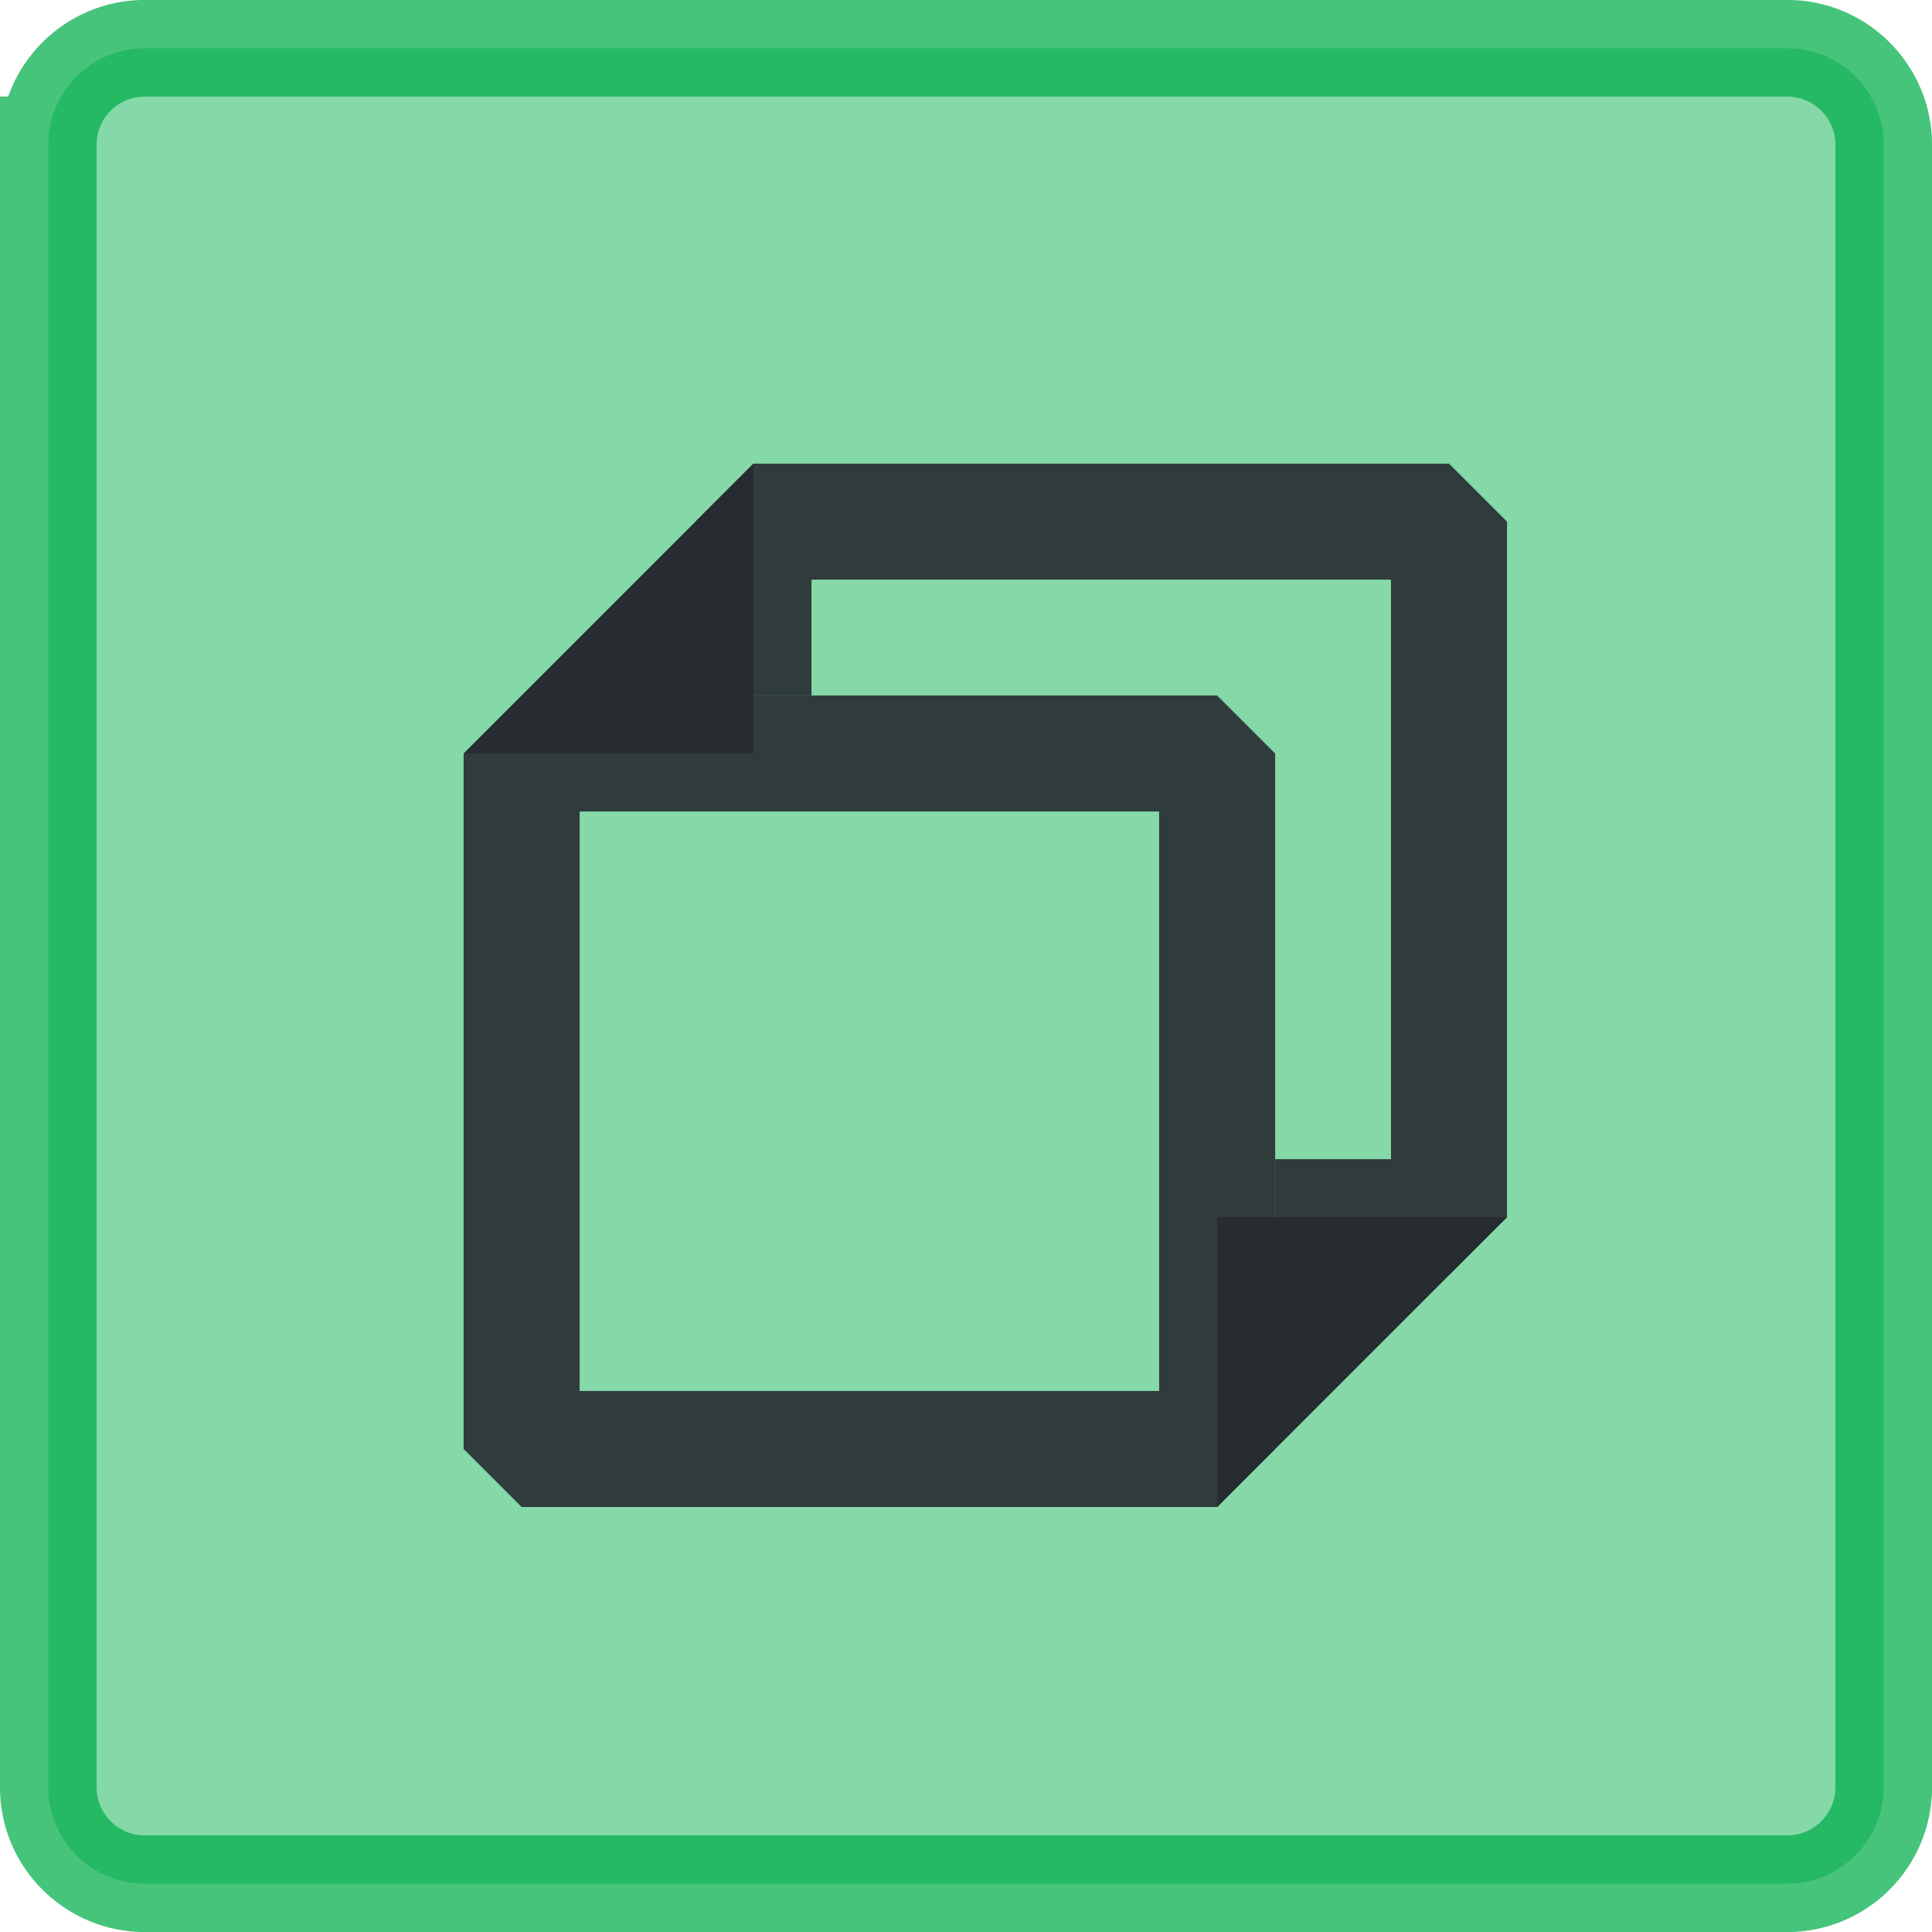
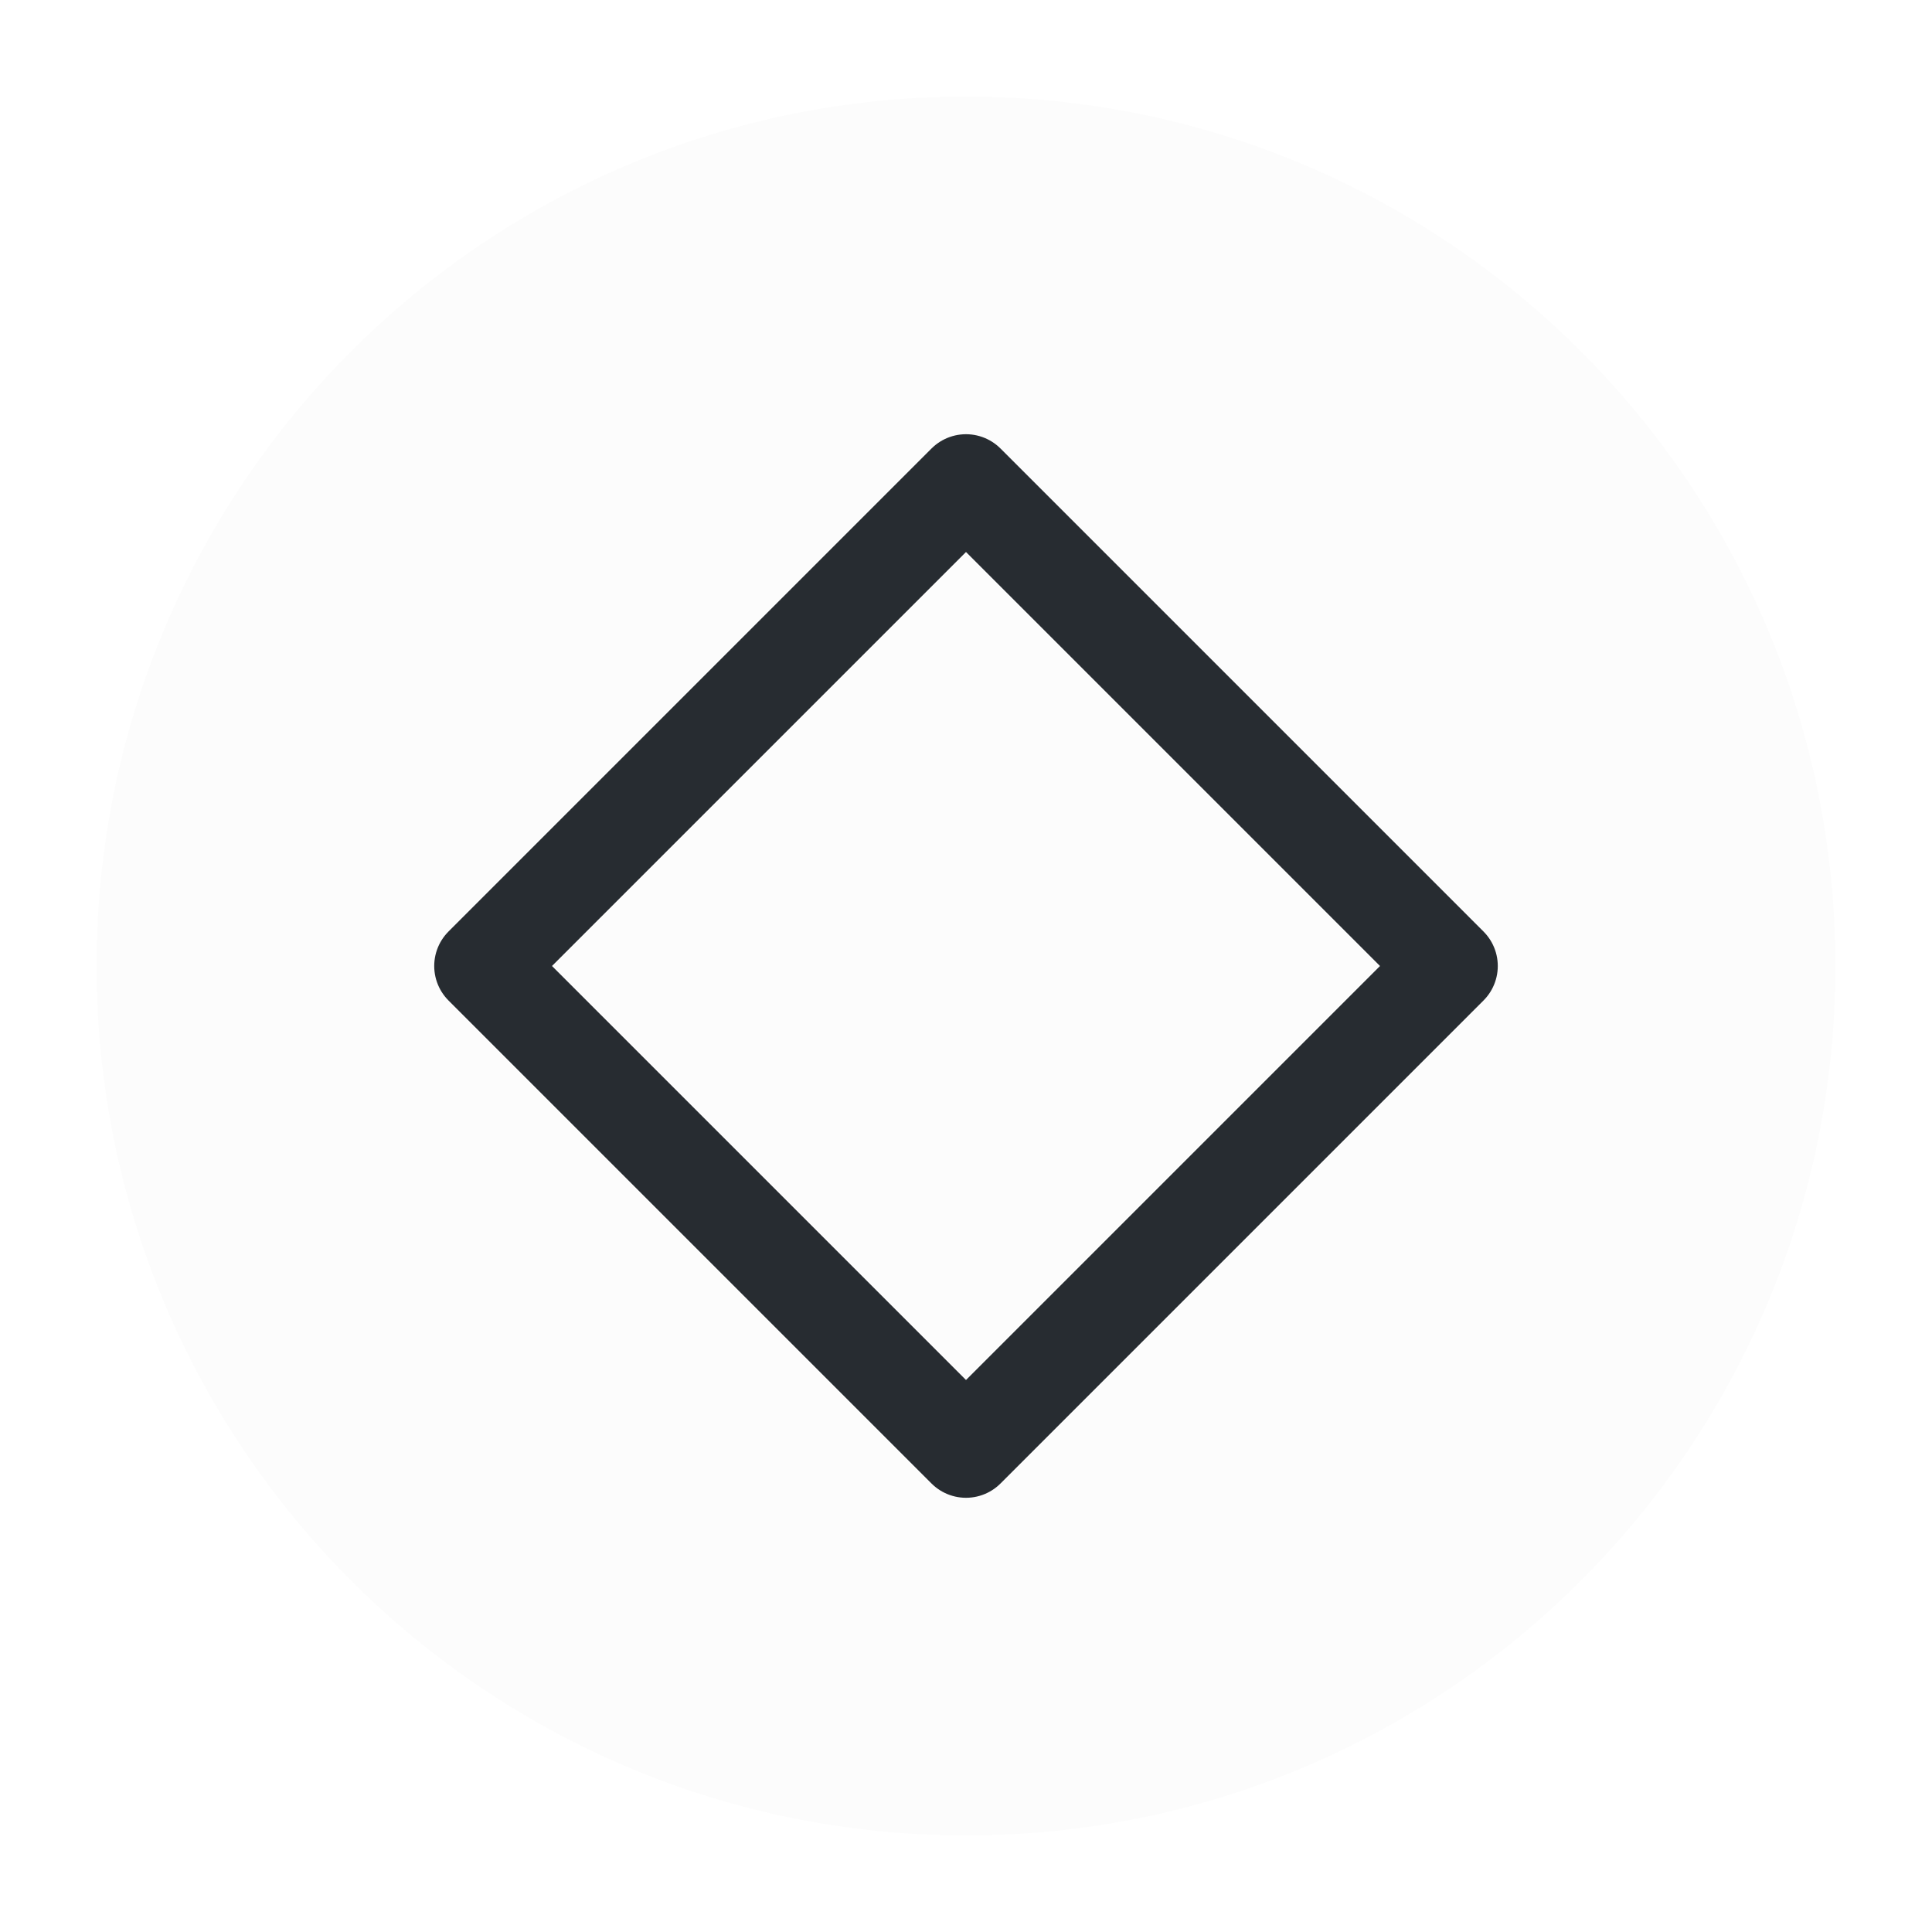
<svg xmlns="http://www.w3.org/2000/svg" viewBox="0 0 50 50" version="1.2" baseProfile="tiny">
  <defs>
</defs>
  <g fill="none" stroke="black" stroke-width="1" fill-rule="evenodd" stroke-linecap="square" stroke-linejoin="bevel">
-     <g fill="none" stroke="#000000" stroke-opacity="1" stroke-width="1" stroke-linecap="square" stroke-linejoin="bevel" transform="matrix(1,0,0,1,0,0)" font-family="Noto Sans" font-size="10" font-weight="400" font-style="normal">
- </g>
-     <g fill="#00ae49" fill-opacity="0.48" stroke="#00ae49" stroke-opacity="0.72" stroke-width="2.502" stroke-linecap="square" stroke-linejoin="bevel" transform="matrix(1,0,0,1,2.5,2.5)" font-family="Noto Sans" font-size="10" font-weight="400" font-style="normal">
-       <path vector-effect="none" fill-rule="evenodd" d="M-1.251,1.249 C-1.251,-0.132 -0.132,-1.251 1.249,-1.251 L43.751,-1.251 C45.132,-1.251 46.251,-0.132 46.251,1.249 L46.251,43.751 C46.251,45.132 45.132,46.251 43.751,46.251 L1.249,46.251 C-0.132,46.251 -1.251,45.132 -1.251,43.751 L-1.251,1.249" />
+     <g fill="#fcfcfc" fill-opacity="1" stroke="none" transform="matrix(2.5,0,0,2.5,2.5,2.5)" font-family="Noto Sans" font-size="10" font-weight="400" font-style="normal">
+       <circle cx="9" cy="9" r="9" />
    </g>
-     <g fill="none" stroke="#000000" stroke-opacity="1" stroke-width="1" stroke-linecap="square" stroke-linejoin="bevel" transform="matrix(1,0,0,1,0,0)" font-family="Noto Sans" font-size="10" font-weight="400" font-style="normal">
- </g>
-     <g fill="none" stroke="#272c31" stroke-opacity="1" stroke-width="1.001" stroke-linecap="square" stroke-linejoin="bevel" transform="matrix(2.5,0,0,2.5,2.5,2.5)" font-family="Noto Sans" font-size="10" font-weight="400" font-style="normal">
- </g>
-     <g fill="none" stroke="#272c31" stroke-opacity="1" stroke-width="1.001" stroke-linecap="round" stroke-linejoin="miter" stroke-miterlimit="2" transform="matrix(2.5,0,0,2.5,2.5,2.5)" font-family="Noto Sans" font-size="10" font-weight="400" font-style="normal">
- </g>
-     <g fill="none" stroke="#272c31" stroke-opacity="1" stroke-width="1.001" stroke-linecap="round" stroke-linejoin="miter" stroke-miterlimit="2" transform="matrix(2.5,0,0,2.5,2.5,2.5)" font-family="Noto Sans" font-size="10" font-weight="400" font-style="normal">
- </g>
-     <g fill="none" stroke="#272c31" stroke-opacity="1" stroke-width="1.001" stroke-linecap="round" stroke-linejoin="miter" stroke-miterlimit="2" transform="matrix(2.5,0,0,2.5,2.5,2.5)" font-family="Noto Sans" font-size="10" font-weight="400" font-style="normal">
- </g>
-     <g fill="none" stroke="#272c31" stroke-opacity="1" stroke-width="1.001" stroke-linecap="round" stroke-linejoin="miter" stroke-miterlimit="2" transform="matrix(2.5,0,0,2.5,13.5,19.5)" font-family="Noto Sans" font-size="10" font-weight="400" font-style="normal">
- </g>
-     <g fill="none" stroke="#272c31" stroke-opacity="1" stroke-width="1.001" stroke-linecap="round" stroke-linejoin="miter" stroke-miterlimit="2" transform="matrix(2.5,0,0,2.5,13.5,19.5)" font-family="Noto Sans" font-size="10" font-weight="400" font-style="normal">
- </g>
-     <g fill="none" stroke="#272c31" stroke-opacity="1" stroke-width="1.001" stroke-linecap="round" stroke-linejoin="miter" stroke-miterlimit="2" transform="matrix(2.5,0,0,2.5,13.5,19.5)" font-family="Noto Sans" font-size="10" font-weight="400" font-style="normal">
- </g>
-     <g fill="none" stroke="#272c31" stroke-opacity="0.9" stroke-width="1.201" stroke-linecap="butt" stroke-linejoin="bevel" transform="matrix(2.5,0,0,2.5,13.5,19.5)" font-family="Noto Sans" font-size="10" font-weight="400" font-style="normal">
-       <path vector-effect="none" fill-rule="evenodd" d="M0,0 L7.2,0 L7.2,7.2 L0,7.2 L0,0" />
+     <g fill="none" stroke="#272c31" stroke-opacity="1" stroke-width="1.01" stroke-linecap="round" stroke-linejoin="round" transform="matrix(2.5,0,0,2.5,2.5,2.5)" font-family="Noto Sans" font-size="10" font-weight="400" font-style="normal">
+       <path vector-effect="none" fill-rule="evenodd" d="M4,9 L9,4 L14,9 L9,14 L4,9" />
    </g>
-     <g fill="none" stroke="#272c31" stroke-opacity="1" stroke-width="1.001" stroke-linecap="round" stroke-linejoin="miter" stroke-miterlimit="2" transform="matrix(2.5,0,0,2.5,13.5,19.5)" font-family="Noto Sans" font-size="10" font-weight="400" font-style="normal">
- </g>
-     <g fill="none" stroke="#272c31" stroke-opacity="1" stroke-width="1.001" stroke-linecap="round" stroke-linejoin="miter" stroke-miterlimit="2" transform="matrix(2.5,0,0,2.5,13.5,19.5)" font-family="Noto Sans" font-size="10" font-weight="400" font-style="normal">
- </g>
-     <g fill="none" stroke="none" transform="matrix(2.5,0,0,2.5,13.5,19.5)" font-family="Noto Sans" font-size="10" font-weight="400" font-style="normal">
-       <path vector-effect="none" fill-rule="evenodd" d="M0,0 L7.2,0 L7.2,7.2 L0,7.2 L0,0" />
-     </g>
-     <g fill="none" stroke="#272c31" stroke-opacity="1" stroke-width="1.001" stroke-linecap="round" stroke-linejoin="miter" stroke-miterlimit="2" transform="matrix(2.5,0,0,2.5,13.5,19.5)" font-family="Noto Sans" font-size="10" font-weight="400" font-style="normal">
- </g>
-     <g fill="none" stroke="#272c31" stroke-opacity="1" stroke-width="1.001" stroke-linecap="round" stroke-linejoin="miter" stroke-miterlimit="2" transform="matrix(2.5,0,0,2.5,13.5,19.5)" font-family="Noto Sans" font-size="10" font-weight="400" font-style="normal">
- </g>
-     <g fill="none" stroke="none" transform="matrix(2.5,0,0,2.5,13.5,19.5)" font-family="Noto Sans" font-size="10" font-weight="400" font-style="normal">
-       <path vector-effect="none" fill-rule="evenodd" d="M0.4,-0.601 L0.4,-0.4 L7.6,-0.4 L7.6,6.8 L7.801,6.8" />
-     </g>
-     <g fill="none" stroke="#272c31" stroke-opacity="1" stroke-width="1.001" stroke-linecap="round" stroke-linejoin="miter" stroke-miterlimit="2" transform="matrix(2.5,0,0,2.5,13.5,19.5)" font-family="Noto Sans" font-size="10" font-weight="400" font-style="normal">
- </g>
-     <g fill="none" stroke="#272c31" stroke-opacity="1" stroke-width="1.001" stroke-linecap="round" stroke-linejoin="miter" stroke-miterlimit="2" transform="matrix(2.5,0,0,2.5,13.5,19.5)" font-family="Noto Sans" font-size="10" font-weight="400" font-style="normal">
- </g>
-     <g fill="none" stroke="none" transform="matrix(2.5,0,0,2.5,13.5,19.5)" font-family="Noto Sans" font-size="10" font-weight="400" font-style="normal">
-       <path vector-effect="none" fill-rule="evenodd" d="M0.4,-0.601 L0.4,-0.4 L7.6,-0.4 L7.6,6.8 L7.801,6.8 L7.801,-0.601" />
-     </g>
-     <g fill="none" stroke="#272c31" stroke-opacity="1" stroke-width="1.001" stroke-linecap="round" stroke-linejoin="miter" stroke-miterlimit="2" transform="matrix(2.5,0,0,2.5,13.5,19.5)" font-family="Noto Sans" font-size="10" font-weight="400" font-style="normal">
- </g>
-     <g fill="none" stroke="#272c31" stroke-opacity="1" stroke-width="1.001" stroke-linecap="round" stroke-linejoin="miter" stroke-miterlimit="2" transform="matrix(2.5,0,0,2.5,13.5,19.5)" font-family="Noto Sans" font-size="10" font-weight="400" font-style="normal">
- </g>
-     <g fill="none" stroke="none" transform="matrix(2.5,0,0,2.5,13.5,19.5)" font-family="Noto Sans" font-size="10" font-weight="400" font-style="normal">
-       <path vector-effect="none" fill-rule="evenodd" d="M0.8,-0.601 L0.8,-0.8 L8,-0.8 L8,6.4 L7.801,6.4" />
-     </g>
-     <g fill="none" stroke="#272c31" stroke-opacity="1" stroke-width="1.001" stroke-linecap="round" stroke-linejoin="miter" stroke-miterlimit="2" transform="matrix(2.5,0,0,2.5,13.5,19.5)" font-family="Noto Sans" font-size="10" font-weight="400" font-style="normal">
- </g>
-     <g fill="none" stroke="#272c31" stroke-opacity="1" stroke-width="1.001" stroke-linecap="round" stroke-linejoin="miter" stroke-miterlimit="2" transform="matrix(2.5,0,0,2.5,13.5,19.5)" font-family="Noto Sans" font-size="10" font-weight="400" font-style="normal">
- </g>
-     <g fill="none" stroke="none" transform="matrix(2.5,0,0,2.5,13.5,19.5)" font-family="Noto Sans" font-size="10" font-weight="400" font-style="normal">
-       <path vector-effect="none" fill-rule="evenodd" d="M0.8,-0.601 L0.8,-0.8 L8,-0.8 L8,6.4 L7.801,6.4 L7.801,-0.601" />
-     </g>
-     <g fill="none" stroke="#272c31" stroke-opacity="1" stroke-width="1.001" stroke-linecap="round" stroke-linejoin="miter" stroke-miterlimit="2" transform="matrix(2.5,0,0,2.5,13.5,19.5)" font-family="Noto Sans" font-size="10" font-weight="400" font-style="normal">
- </g>
-     <g fill="none" stroke="#272c31" stroke-opacity="1" stroke-width="1.001" stroke-linecap="round" stroke-linejoin="miter" stroke-miterlimit="2" transform="matrix(2.5,0,0,2.5,13.5,19.5)" font-family="Noto Sans" font-size="10" font-weight="400" font-style="normal">
- </g>
-     <g fill="none" stroke="none" transform="matrix(2.5,0,0,2.5,13.5,19.5)" font-family="Noto Sans" font-size="10" font-weight="400" font-style="normal">
-       <path vector-effect="none" fill-rule="evenodd" d="M1.2,-0.601 L1.2,-1.2 L8.4,-1.2 L8.4,6 L7.801,6" />
-     </g>
-     <g fill="none" stroke="#272c31" stroke-opacity="1" stroke-width="1.001" stroke-linecap="round" stroke-linejoin="miter" stroke-miterlimit="2" transform="matrix(2.5,0,0,2.5,13.5,19.5)" font-family="Noto Sans" font-size="10" font-weight="400" font-style="normal">
- </g>
-     <g fill="none" stroke="#272c31" stroke-opacity="1" stroke-width="1.001" stroke-linecap="round" stroke-linejoin="miter" stroke-miterlimit="2" transform="matrix(2.5,0,0,2.5,13.5,19.5)" font-family="Noto Sans" font-size="10" font-weight="400" font-style="normal">
- </g>
-     <g fill="none" stroke="none" transform="matrix(2.5,0,0,2.5,13.5,19.5)" font-family="Noto Sans" font-size="10" font-weight="400" font-style="normal">
-       <path vector-effect="none" fill-rule="evenodd" d="M1.2,-0.601 L1.2,-1.2 L8.4,-1.2 L8.4,6 L7.801,6 L7.801,-0.601" />
-     </g>
-     <g fill="none" stroke="#272c31" stroke-opacity="1" stroke-width="1.001" stroke-linecap="round" stroke-linejoin="miter" stroke-miterlimit="2" transform="matrix(2.5,0,0,2.5,13.5,19.5)" font-family="Noto Sans" font-size="10" font-weight="400" font-style="normal">
- </g>
-     <g fill="none" stroke="#272c31" stroke-opacity="1" stroke-width="1.001" stroke-linecap="round" stroke-linejoin="miter" stroke-miterlimit="2" transform="matrix(2.5,0,0,2.5,13.5,19.5)" font-family="Noto Sans" font-size="10" font-weight="400" font-style="normal">
- </g>
-     <g fill="none" stroke="none" transform="matrix(2.5,0,0,2.5,13.5,19.5)" font-family="Noto Sans" font-size="10" font-weight="400" font-style="normal">
-       <path vector-effect="none" fill-rule="evenodd" d="M1.6,-0.601 L1.6,-1.6 L8.8,-1.6 L8.8,5.6 L7.801,5.6" />
-     </g>
-     <g fill="none" stroke="#272c31" stroke-opacity="1" stroke-width="1.001" stroke-linecap="round" stroke-linejoin="miter" stroke-miterlimit="2" transform="matrix(2.5,0,0,2.5,13.5,19.5)" font-family="Noto Sans" font-size="10" font-weight="400" font-style="normal">
- </g>
-     <g fill="none" stroke="#272c31" stroke-opacity="1" stroke-width="1.001" stroke-linecap="round" stroke-linejoin="miter" stroke-miterlimit="2" transform="matrix(2.5,0,0,2.5,13.5,19.5)" font-family="Noto Sans" font-size="10" font-weight="400" font-style="normal">
- </g>
-     <g fill="none" stroke="none" transform="matrix(2.5,0,0,2.5,13.5,19.5)" font-family="Noto Sans" font-size="10" font-weight="400" font-style="normal">
-       <path vector-effect="none" fill-rule="evenodd" d="M1.6,-0.601 L1.6,-1.6 L8.8,-1.6 L8.8,5.6 L7.801,5.6 L7.801,-0.601" />
-     </g>
-     <g fill="none" stroke="#272c31" stroke-opacity="1" stroke-width="1.001" stroke-linecap="round" stroke-linejoin="miter" stroke-miterlimit="2" transform="matrix(2.5,0,0,2.5,13.5,19.5)" font-family="Noto Sans" font-size="10" font-weight="400" font-style="normal">
- </g>
-     <g fill="none" stroke="#272c31" stroke-opacity="1" stroke-width="1.001" stroke-linecap="round" stroke-linejoin="miter" stroke-miterlimit="2" transform="matrix(2.5,0,0,2.5,13.5,19.5)" font-family="Noto Sans" font-size="10" font-weight="400" font-style="normal">
- </g>
-     <g fill="none" stroke="none" transform="matrix(2.5,0,0,2.5,13.5,19.5)" font-family="Noto Sans" font-size="10" font-weight="400" font-style="normal">
-       <path vector-effect="none" fill-rule="evenodd" d="M2,-0.601 L2,-2 L9.2,-2 L9.2,5.2 L7.801,5.2" />
-     </g>
-     <g fill="none" stroke="#272c31" stroke-opacity="1" stroke-width="1.001" stroke-linecap="round" stroke-linejoin="miter" stroke-miterlimit="2" transform="matrix(2.5,0,0,2.5,13.5,19.5)" font-family="Noto Sans" font-size="10" font-weight="400" font-style="normal">
- </g>
-     <g fill="none" stroke="#272c31" stroke-opacity="1" stroke-width="1.001" stroke-linecap="round" stroke-linejoin="miter" stroke-miterlimit="2" transform="matrix(2.5,0,0,2.5,13.5,19.5)" font-family="Noto Sans" font-size="10" font-weight="400" font-style="normal">
- </g>
-     <g fill="none" stroke="none" transform="matrix(2.5,0,0,2.5,13.5,19.5)" font-family="Noto Sans" font-size="10" font-weight="400" font-style="normal">
-       <path vector-effect="none" fill-rule="evenodd" d="M2,-0.601 L2,-2 L9.2,-2 L9.2,5.2 L7.801,5.2 L7.801,-0.601" />
-     </g>
-     <g fill="none" stroke="#272c31" stroke-opacity="1" stroke-width="1.001" stroke-linecap="round" stroke-linejoin="miter" stroke-miterlimit="2" transform="matrix(2.5,0,0,2.5,13.5,19.5)" font-family="Noto Sans" font-size="10" font-weight="400" font-style="normal">
- </g>
-     <g fill="none" stroke="#272c31" stroke-opacity="1" stroke-width="1.001" stroke-linecap="round" stroke-linejoin="miter" stroke-miterlimit="2" transform="matrix(2.5,0,0,2.5,13.5,19.5)" font-family="Noto Sans" font-size="10" font-weight="400" font-style="normal">
- </g>
-     <g fill="none" stroke="#272c31" stroke-opacity="0.9" stroke-width="1.201" stroke-linecap="butt" stroke-linejoin="bevel" transform="matrix(2.5,0,0,2.5,13.5,19.5)" font-family="Noto Sans" font-size="10" font-weight="400" font-style="normal">
-       <path vector-effect="none" fill-rule="evenodd" d="M2.4,-0.601 L2.4,-2.4 L9.6,-2.4 L9.6,4.8 L7.801,4.8" />
-     </g>
-     <g fill="none" stroke="#272c31" stroke-opacity="1" stroke-width="1.001" stroke-linecap="round" stroke-linejoin="miter" stroke-miterlimit="2" transform="matrix(2.5,0,0,2.5,13.5,19.5)" font-family="Noto Sans" font-size="10" font-weight="400" font-style="normal">
- </g>
-     <g fill="none" stroke="#272c31" stroke-opacity="1" stroke-width="1.001" stroke-linecap="round" stroke-linejoin="miter" stroke-miterlimit="2" transform="matrix(2.5,0,0,2.5,13.5,19.5)" font-family="Noto Sans" font-size="10" font-weight="400" font-style="normal">
- </g>
-     <g fill="none" stroke="none" transform="matrix(2.5,0,0,2.5,13.5,19.5)" font-family="Noto Sans" font-size="10" font-weight="400" font-style="normal">
-       <path vector-effect="none" fill-rule="evenodd" d="M2.4,-0.601 L2.4,-2.4 L9.6,-2.4 L9.6,4.8 L7.801,4.8 L7.801,-0.601" />
-     </g>
-     <g fill="none" stroke="#272c31" stroke-opacity="1" stroke-width="1.001" stroke-linecap="round" stroke-linejoin="miter" stroke-miterlimit="2" transform="matrix(2.5,0,0,2.5,13.5,19.5)" font-family="Noto Sans" font-size="10" font-weight="400" font-style="normal">
- </g>
-     <g fill="none" stroke="#272c31" stroke-opacity="1" stroke-width="1.001" stroke-linecap="round" stroke-linejoin="miter" stroke-miterlimit="2" transform="matrix(2.5,0,0,2.5,13.5,19.5)" font-family="Noto Sans" font-size="10" font-weight="400" font-style="normal">
- </g>
-     <g fill="#272c31" fill-opacity="1" stroke="none" transform="matrix(2.5,0,0,2.5,13.5,19.5)" font-family="Noto Sans" font-size="10" font-weight="400" font-style="normal">
-       <path vector-effect="none" fill-rule="evenodd" d="M-0.601,0 L2.4,0 L2.4,-3.001 L-0.601,0" />
-     </g>
-     <g fill="none" stroke="#272c31" stroke-opacity="1" stroke-width="1.001" stroke-linecap="round" stroke-linejoin="miter" stroke-miterlimit="2" transform="matrix(2.5,0,0,2.5,13.5,19.5)" font-family="Noto Sans" font-size="10" font-weight="400" font-style="normal">
- </g>
-     <g fill="none" stroke="#272c31" stroke-opacity="1" stroke-width="1.001" stroke-linecap="round" stroke-linejoin="miter" stroke-miterlimit="2" transform="matrix(2.5,0,0,2.5,13.5,19.5)" font-family="Noto Sans" font-size="10" font-weight="400" font-style="normal">
- </g>
-     <g fill="#272c31" fill-opacity="1" stroke="none" transform="matrix(2.5,0,0,2.5,13.5,19.5)" font-family="Noto Sans" font-size="10" font-weight="400" font-style="normal">
-       <path vector-effect="none" fill-rule="evenodd" d="M10.201,4.8 L7.2,4.8 L7.2,7.801 L10.201,4.8" />
-     </g>
-     <g fill="none" stroke="#272c31" stroke-opacity="1" stroke-width="1.001" stroke-linecap="round" stroke-linejoin="miter" stroke-miterlimit="2" transform="matrix(2.5,0,0,2.5,13.5,19.5)" font-family="Noto Sans" font-size="10" font-weight="400" font-style="normal">
- </g>
-     <g fill="none" stroke="#272c31" stroke-opacity="1" stroke-width="1.001" stroke-linecap="round" stroke-linejoin="miter" stroke-miterlimit="2" transform="matrix(2.5,0,0,2.5,2.5,2.5)" font-family="Noto Sans" font-size="10" font-weight="400" font-style="normal">
- </g>
-     <g fill="none" stroke="#272c31" stroke-opacity="1" stroke-width="1.001" stroke-linecap="square" stroke-linejoin="bevel" transform="matrix(2.5,0,0,2.5,2.5,2.5)" font-family="Noto Sans" font-size="10" font-weight="400" font-style="normal">
- </g>
    <g fill="none" stroke="#000000" stroke-opacity="1" stroke-width="1" stroke-linecap="square" stroke-linejoin="bevel" transform="matrix(1,0,0,1,0,0)" font-family="Noto Sans" font-size="10" font-weight="400" font-style="normal">
</g>
  </g>
</svg>
